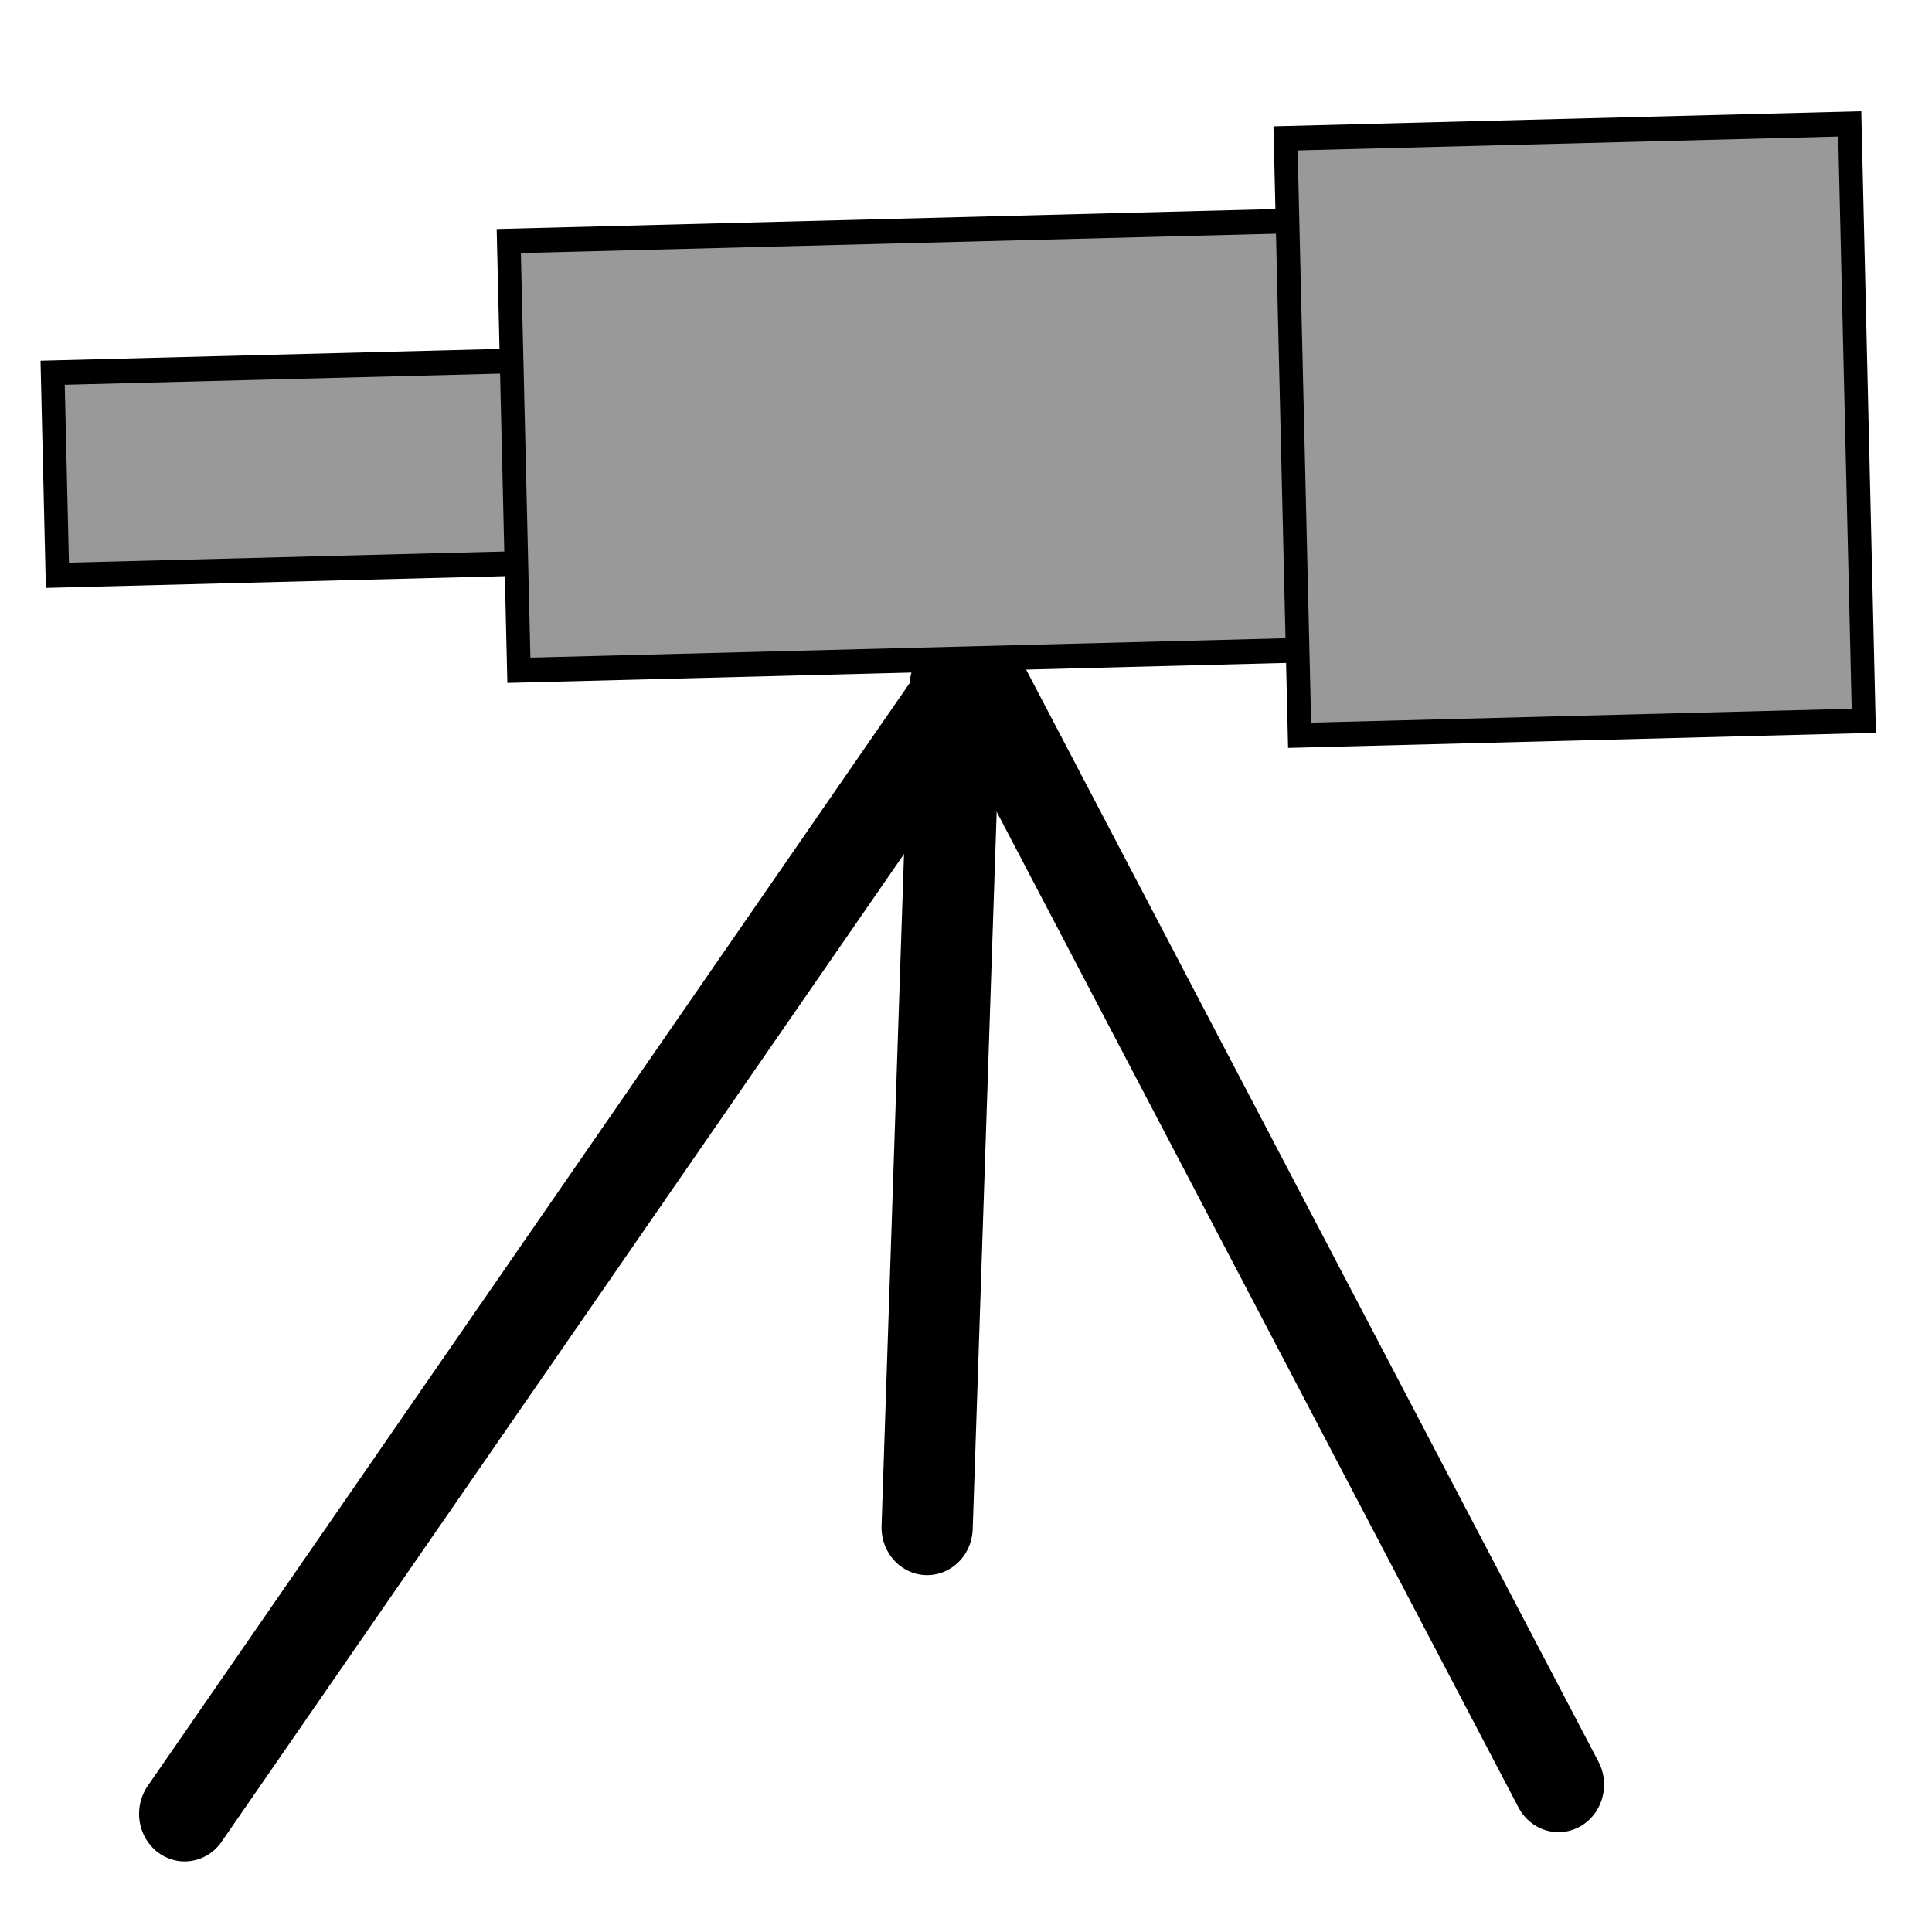
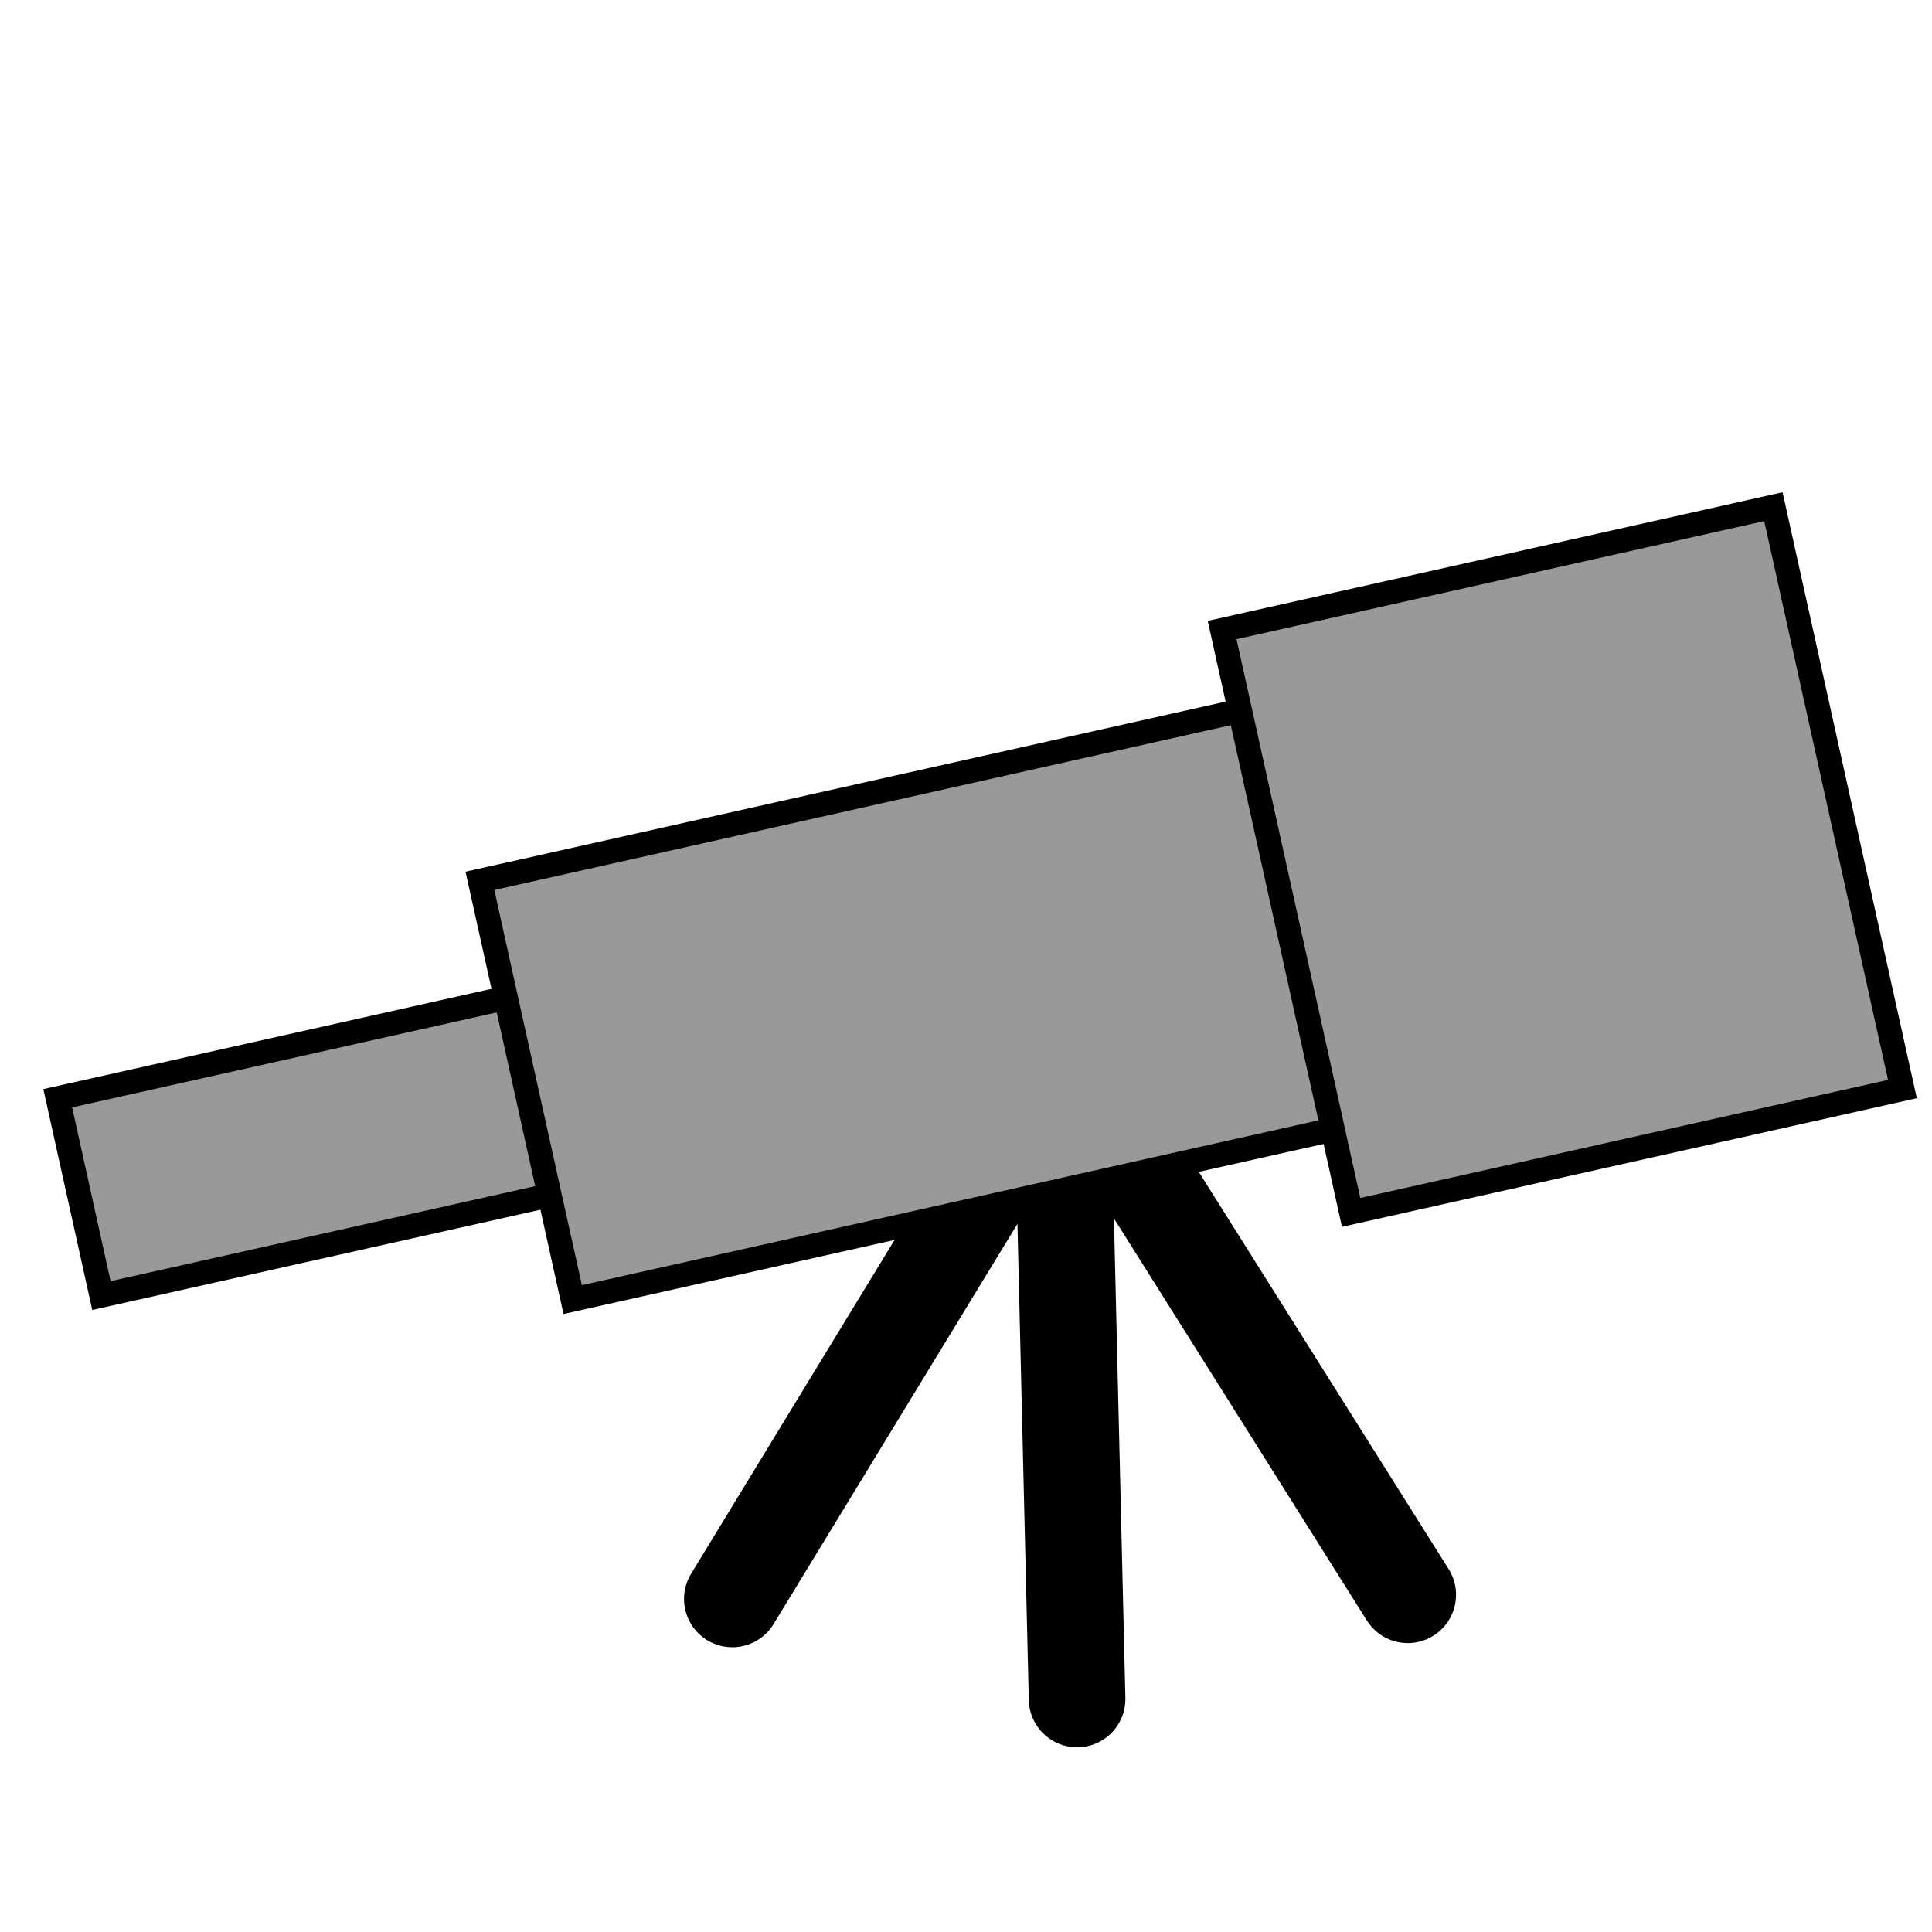
<svg xmlns="http://www.w3.org/2000/svg" width="20mm" height="20mm" viewBox="0 0 20 20" version="1.1" id="svg135">
  <defs id="defs132" />
  <g id="layer1">
-     <g id="g1851" transform="matrix(1.043174,0,0,1.089251,-0.4292335,-1.537923)" style="stroke-width:0.938">
-       <path style="fill:none;stroke:#000000;stroke-width:0.905;stroke-linecap:round;stroke-linejoin:miter;stroke-dasharray:none;stroke-opacity:1" d="M 9.891,7.928 9.612,15.929" id="path1046" />
-       <path style="fill:none;stroke:#000000;stroke-width:0.905;stroke-linecap:round;stroke-linejoin:miter;stroke-dasharray:none;stroke-opacity:1" d="M 2.244,18.65 10.083,7.784 15.877,18.372 v 0" id="path1044" />
-       <rect style="opacity:1;fill:#999999;stroke:#000000;stroke-width:0.469;stroke-linecap:round;stroke-dasharray:none;stroke-opacity:1;paint-order:stroke fill markers;stop-color:#000000" id="rect374" width="5.64" height="1.691" x="0.929" y="5.093" transform="rotate(-1.408068)" />
-       <rect style="opacity:1;fill:#999999;stroke:#000000;stroke-width:0.469;stroke-linecap:round;stroke-dasharray:none;stroke-opacity:1;paint-order:stroke fill markers;stop-color:#000000" id="rect376" width="8.254" height="3.846" x="5.485" y="3.953" transform="rotate(-1.408068)" />
-       <rect style="opacity:1;fill:#999999;stroke:#000000;stroke-width:0.469;stroke-linecap:round;stroke-dasharray:none;stroke-opacity:1;paint-order:stroke fill markers;stop-color:#000000" id="rect378" width="5.366" height="5.44" x="13.215" y="3.167" transform="rotate(-1.408068)" />
+     <path style="fill:none;stroke:#000000;stroke-width:1;stroke-linecap:round;stroke-linejoin:miter;stroke-dasharray:none;stroke-opacity:1" d="m 7.581,16.552 3.454,-5.667 3.538,5.624" id="path3660" />
+     <path style="fill:#000000;fill-opacity:1;stroke:#000000;stroke-width:1;stroke-linecap:round;stroke-linejoin:miter;stroke-dasharray:none;stroke-opacity:1" d="m 10.987,10.756 0.163,6.832" id="path1046" />
+     <g id="g440" transform="rotate(-11.14311,39.05206,7.330953)">
+       <rect style="fill:#999999;stroke:#000000;stroke-width:0.5;stroke-linecap:round;stroke-dasharray:none;stroke-opacity:1;paint-order:stroke fill markers;stop-color:#000000" id="rect374" width="5.884" height="1.842" x="0.576" y="3.999" transform="matrix(0.9996708,-0.02565766,0.02353406,0.999723,0,0)" />
+       <rect style="fill:#999999;stroke:#000000;stroke-width:0.5;stroke-linecap:round;stroke-dasharray:none;stroke-opacity:1;paint-order:stroke fill markers;stop-color:#000000" id="rect376" width="8.611" height="4.19" x="5.33" y="2.757" transform="matrix(0.9996708,-0.02565766,0.02353406,0.999723,0,0)" />
+       <rect style="fill:#999999;stroke:#000000;stroke-width:0.5;stroke-linecap:round;stroke-dasharray:none;stroke-opacity:1;paint-order:stroke fill markers;stop-color:#000000" id="rect378" width="5.598" height="5.925" x="13.393" y="1.901" transform="matrix(0.9996708,-0.02565766,0.02353406,0.999723,0,0)" />
    </g>
  </g>
</svg>
